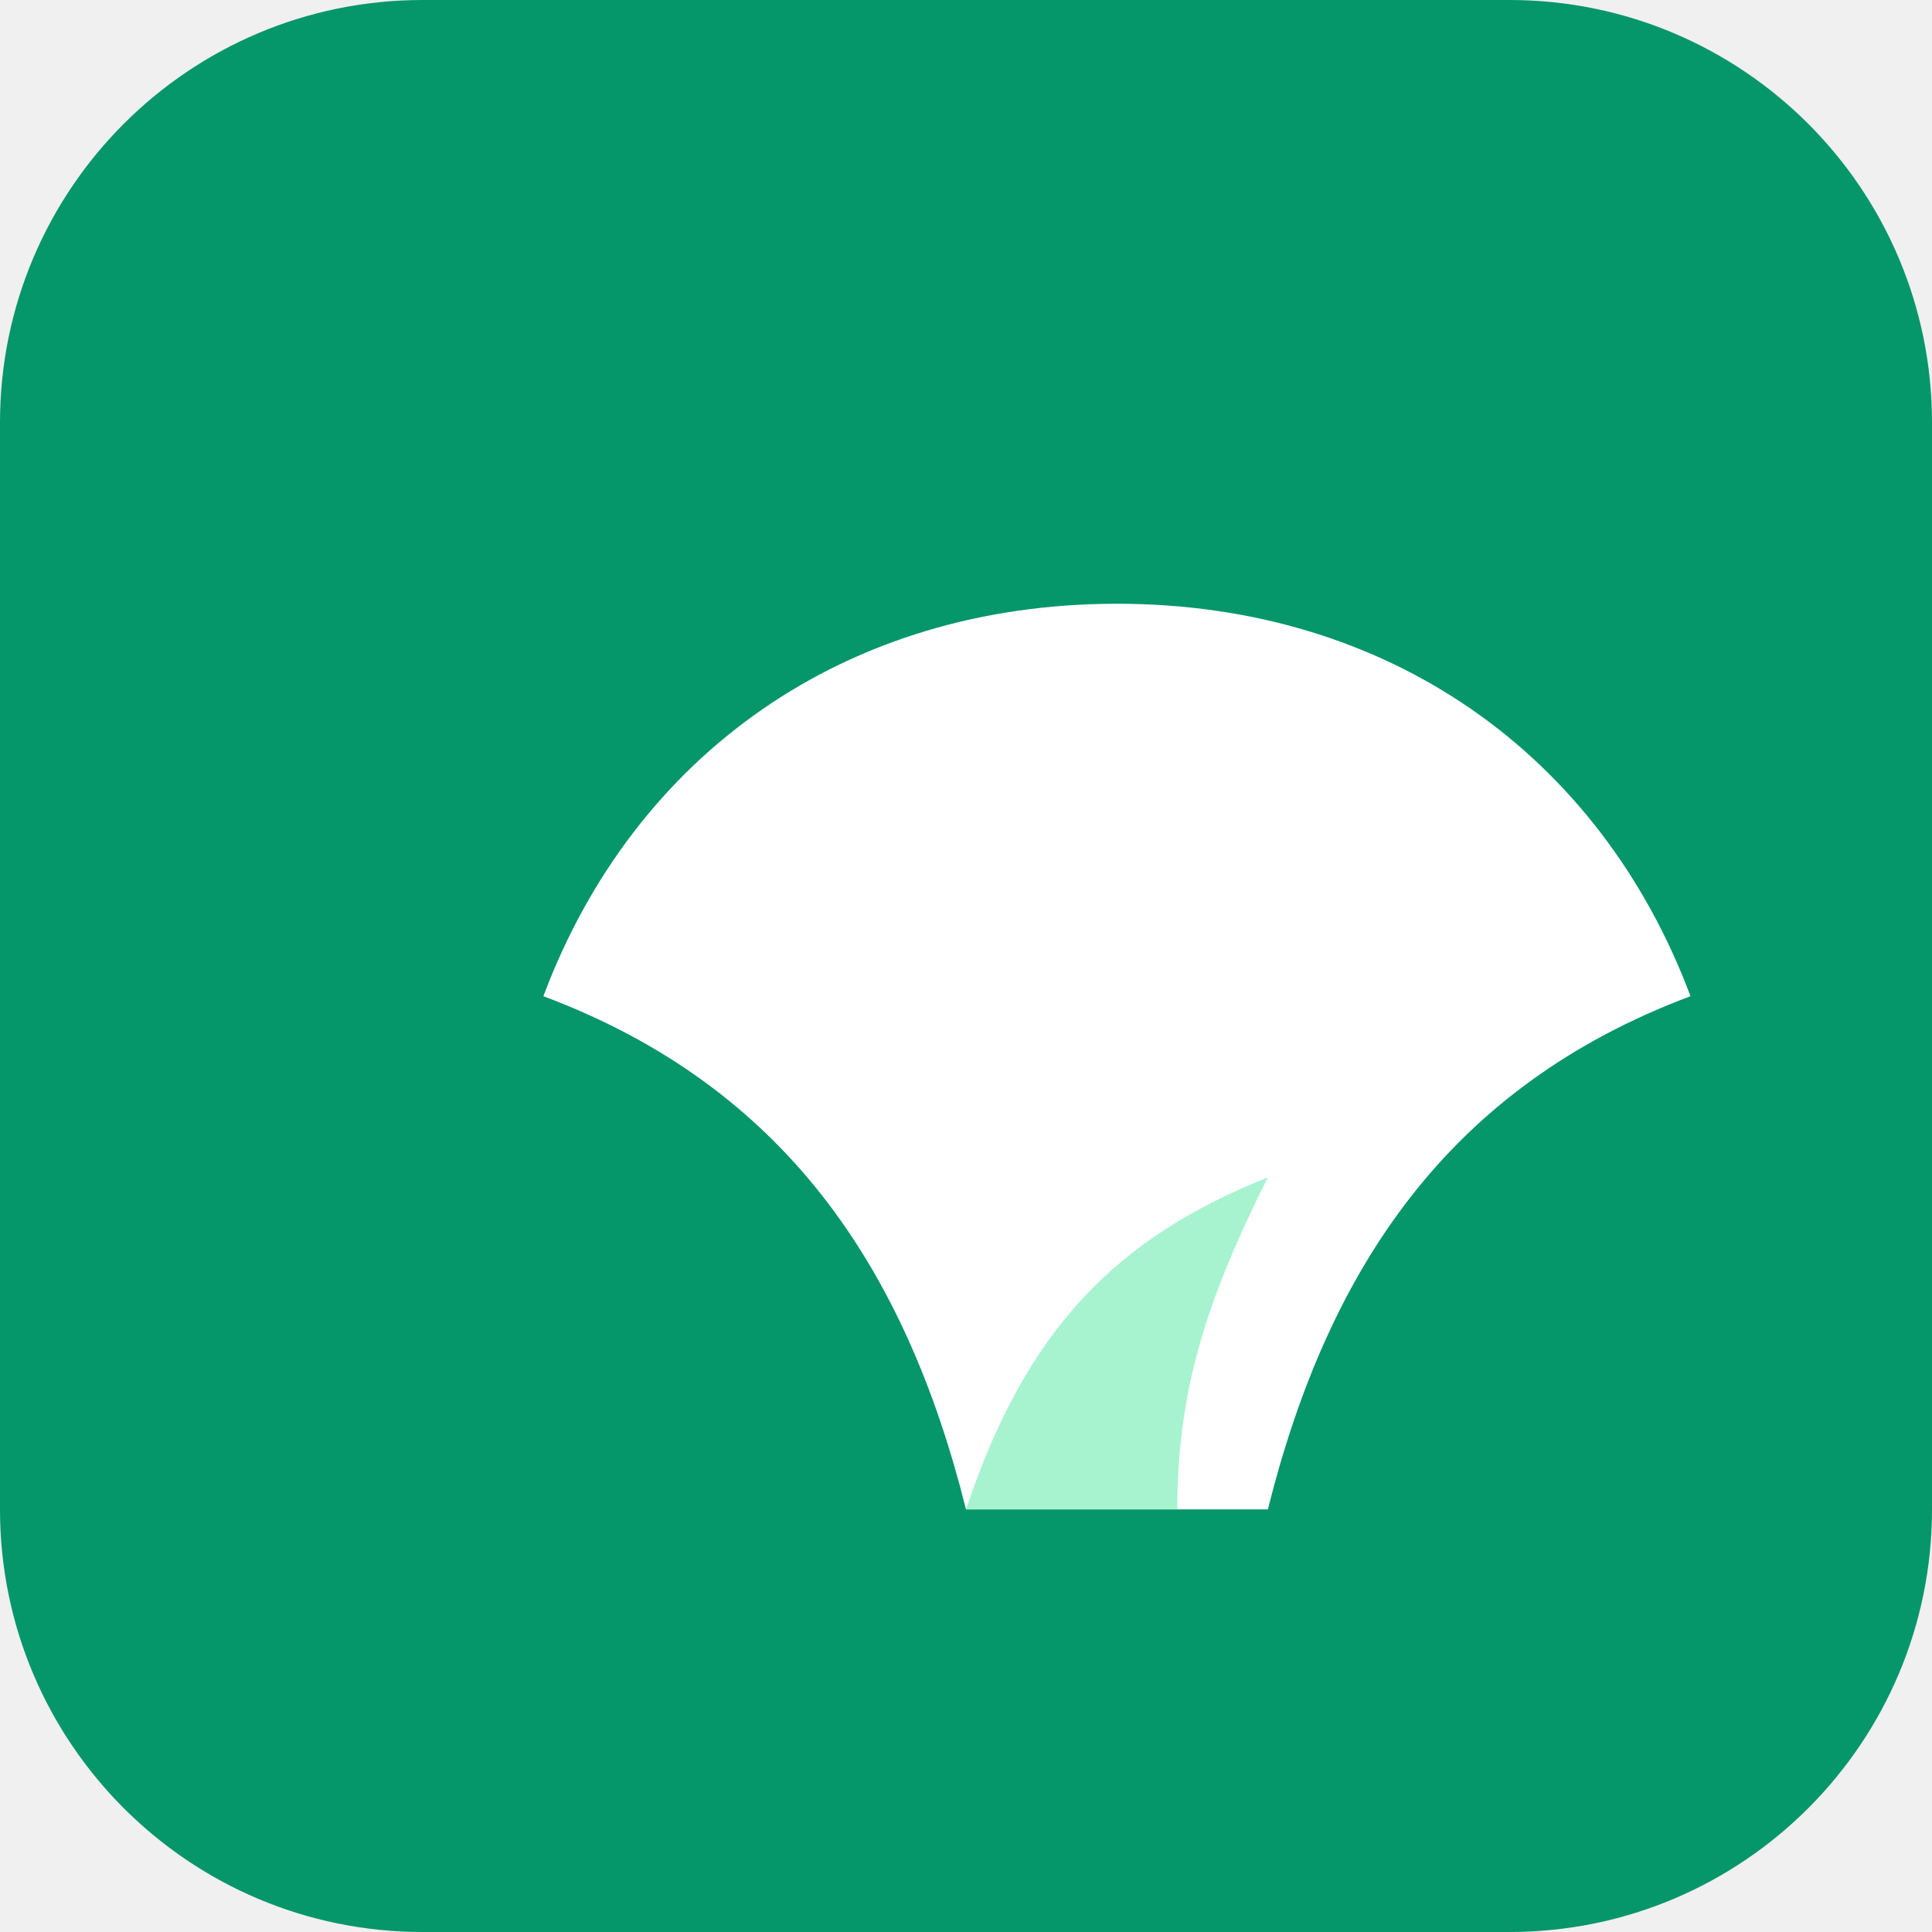
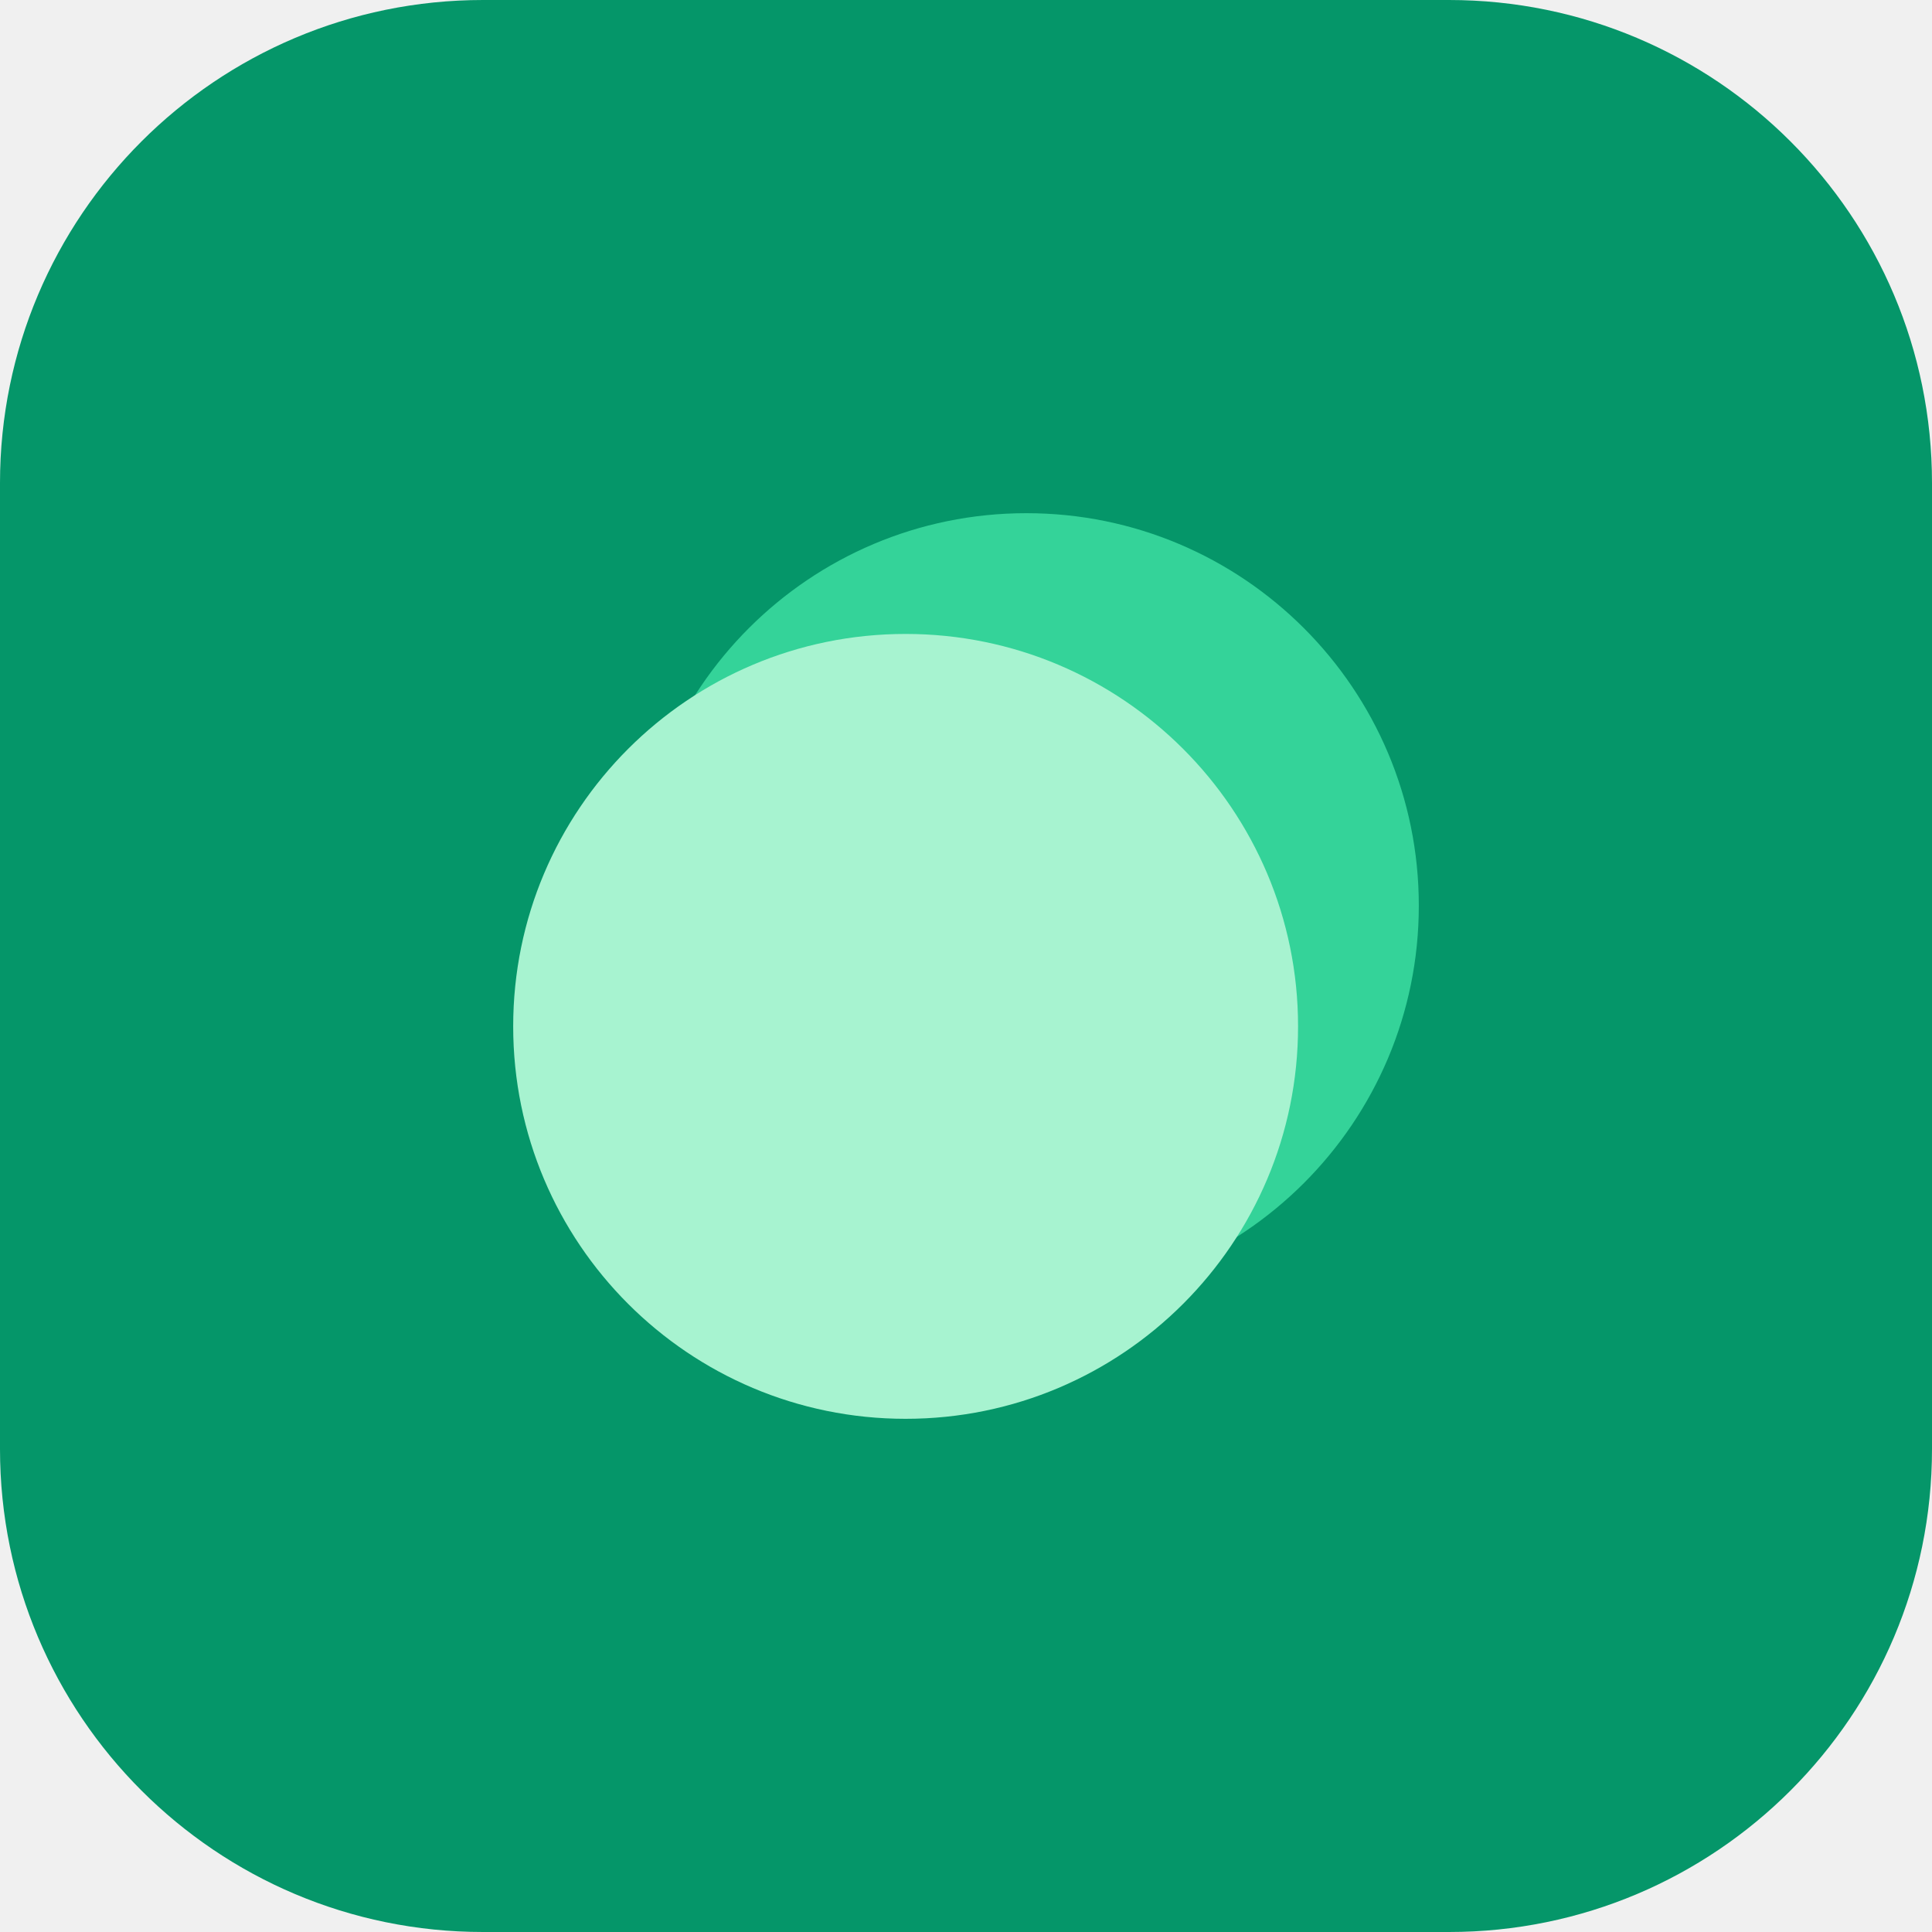
<svg xmlns="http://www.w3.org/2000/svg" viewBox="0 0 64 64" width="64" height="64">
-   <rect width="64" height="64" rx="14" fill="#059669" />
-   <path d="M32 50c-2-8-6-14-14-17 3-8 10-13 19-13 9 0 16 5 19 13-8 3-12 9-14 17h-10z" fill="#fff" />
-   <path d="M32 50c2-6 5-9 10-11-2 4-3 7-3 11h-7z" fill="#a7f3d0" />
+   <rect width="64" height="64" rx="16" fill="#059669" />
+   <circle cx="34" cy="30" r="13" fill="#34d399" />
+   <circle cx="30" cy="34" r="13" fill="#a7f3d0" />
</svg>
